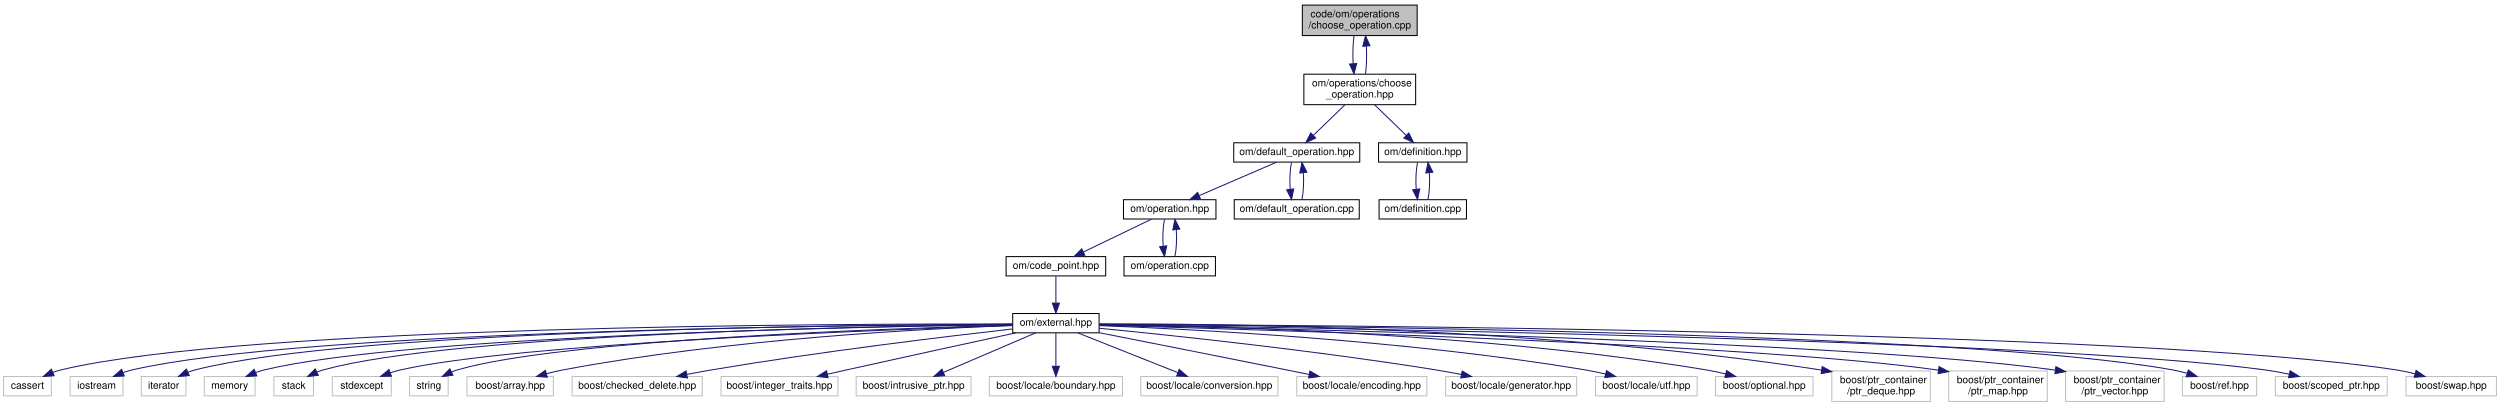
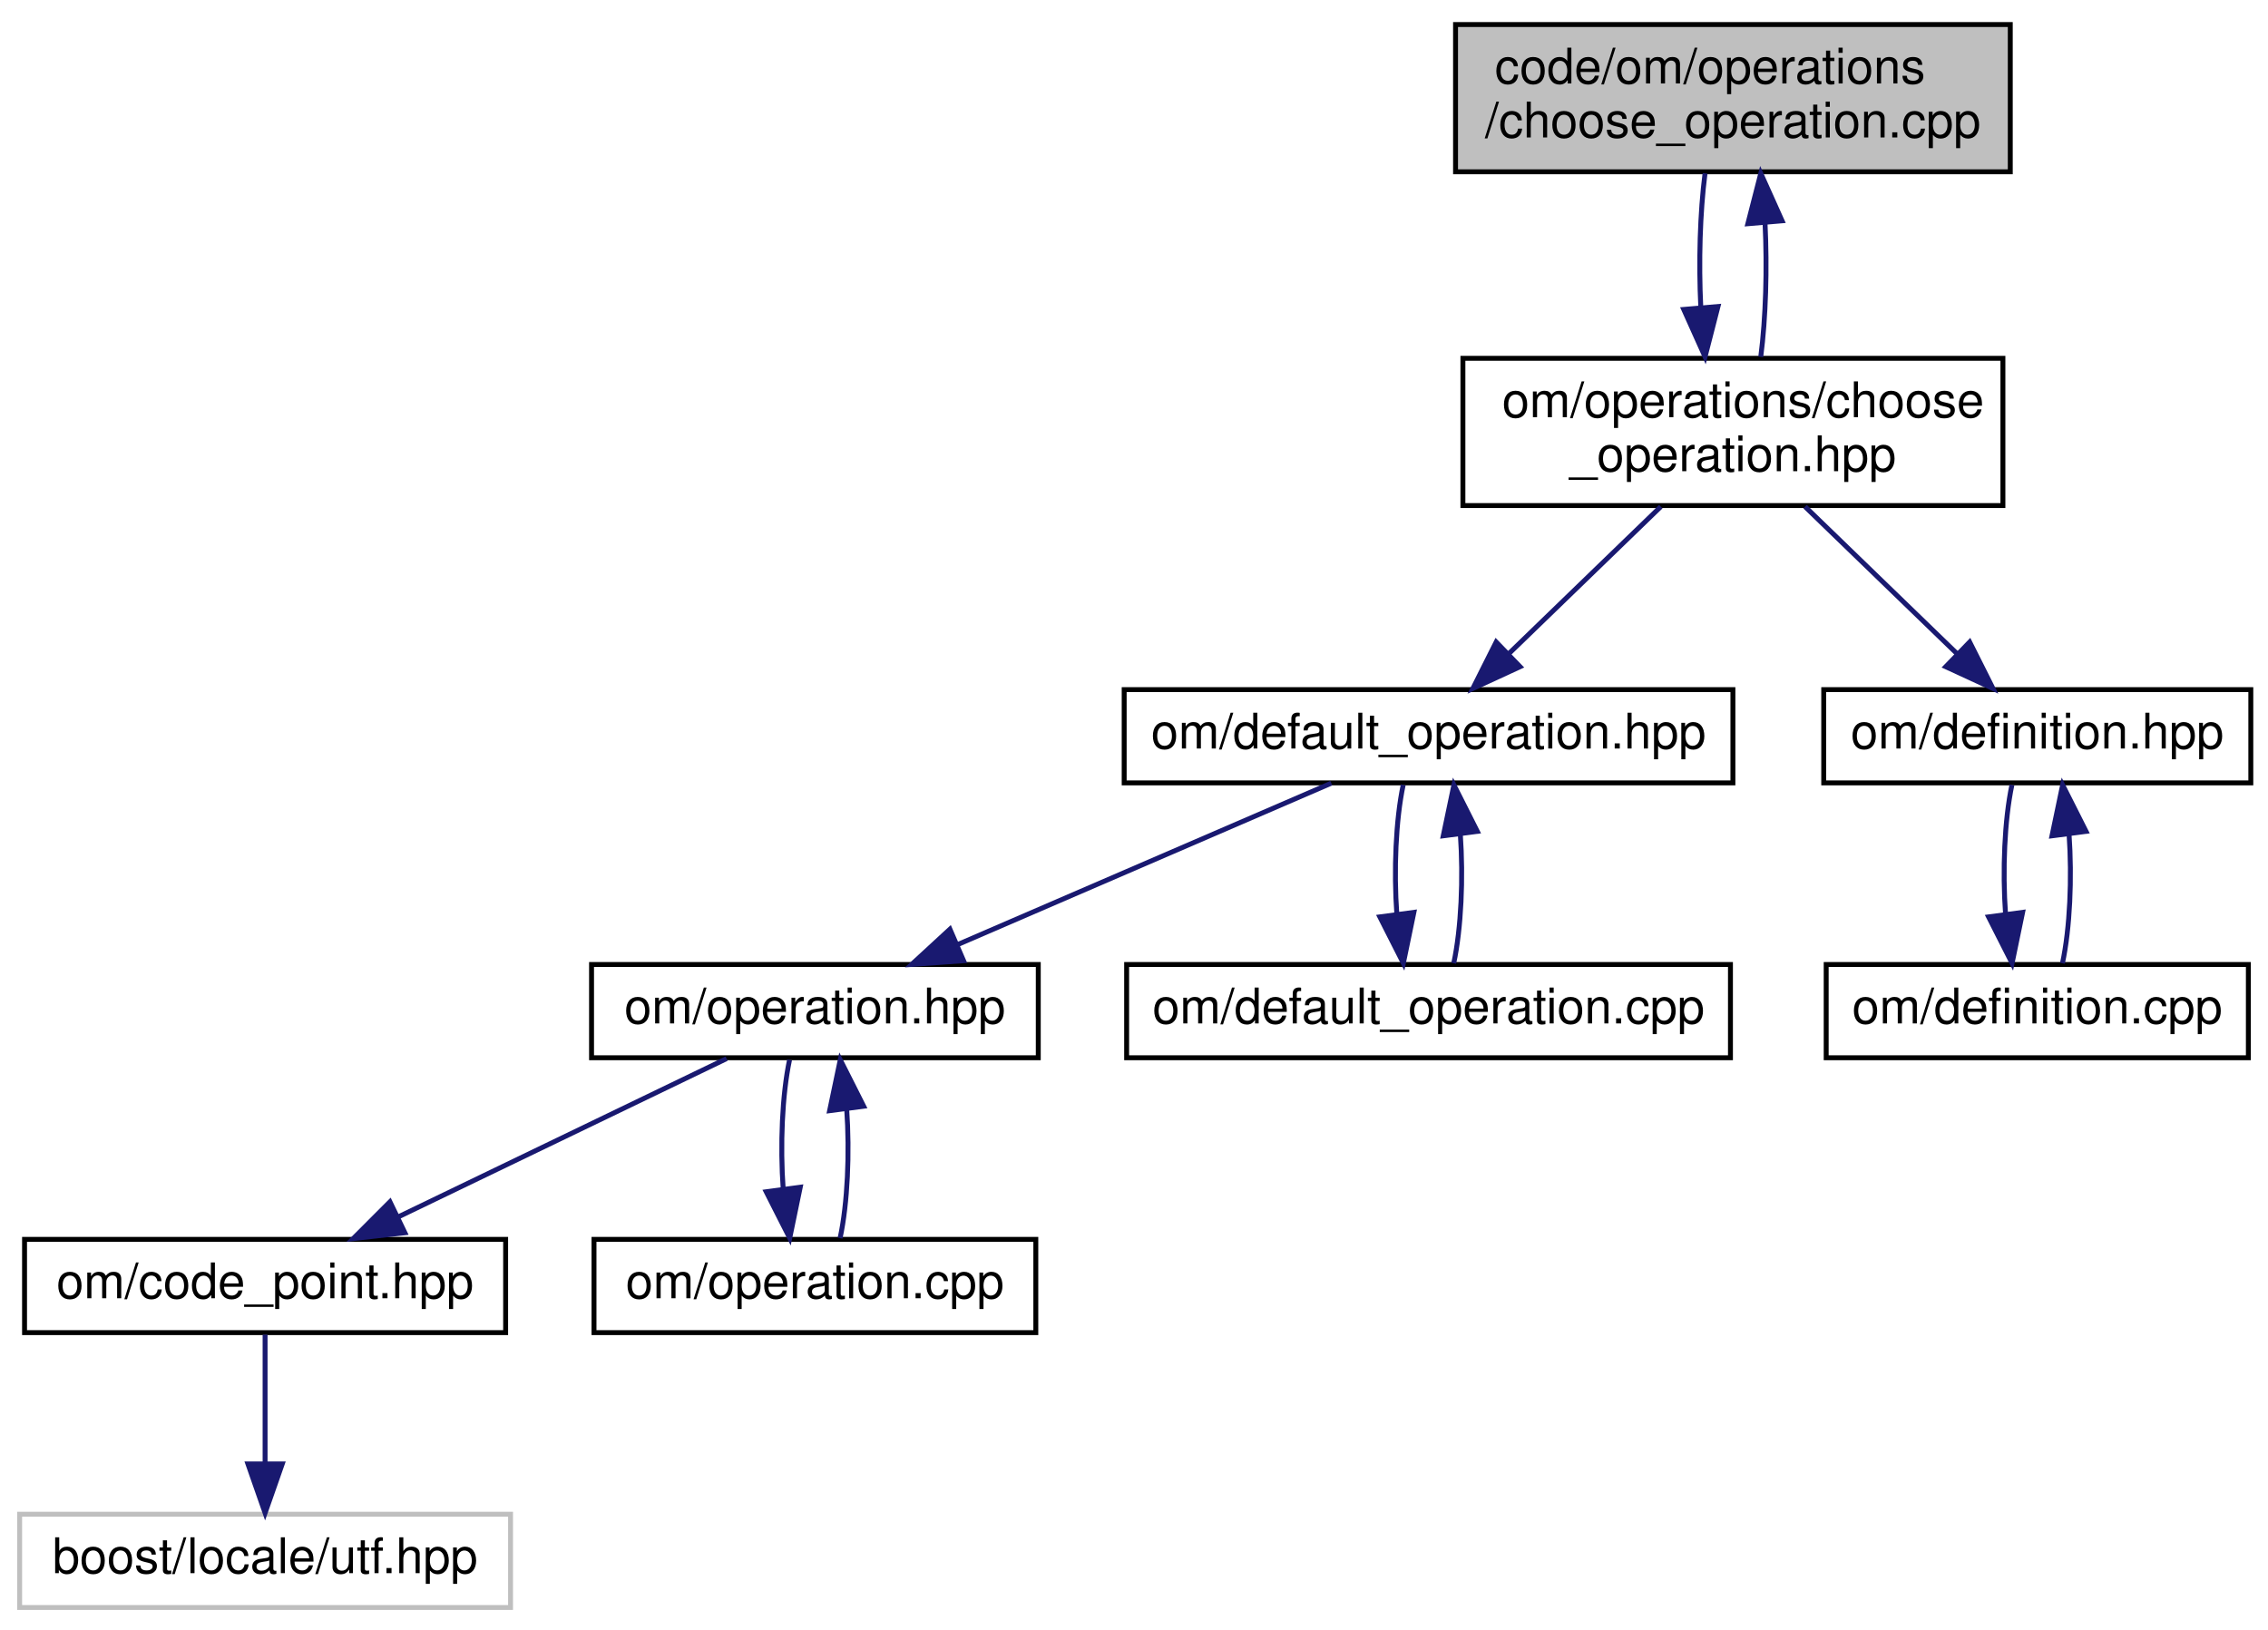
- <svg xmlns="http://www.w3.org/2000/svg" xmlns:xlink="http://www.w3.org/1999/xlink" width="2460pt" height="400pt" viewBox="0.00 0.00 2460.00 400.00">
-   <g id="graph1" class="graph" transform="scale(1 1) rotate(0) translate(4 396)">
+ <svg xmlns="http://www.w3.org/2000/svg" xmlns:xlink="http://www.w3.org/1999/xlink" width="462pt" height="332pt" viewBox="0.00 0.00 462.00 332.00">
+   <g id="graph1" class="graph" transform="scale(1 1) rotate(0) translate(4 328)">
    <g id="node1" class="node">
-       <polygon fill="#bfbfbf" stroke="black" points="1277.5,-361 1277.5,-391 1390.5,-391 1390.5,-361 1277.5,-361" />
-       <text text-anchor="start" x="1285.5" y="-379" font-family="Helvetica,sans-Serif" font-size="10.00">code/om/operations</text>
-       <text text-anchor="middle" x="1334" y="-368" font-family="Helvetica,sans-Serif" font-size="10.00">/choose_operation.cpp</text>
+       <polygon fill="#bfbfbf" stroke="black" points="292.5,-293 292.5,-323 405.5,-323 405.5,-293 292.5,-293" />
+       <text text-anchor="start" x="300.5" y="-311" font-family="Helvetica,sans-Serif" font-size="10.00">code/om/operations</text>
+       <text text-anchor="middle" x="349" y="-300" font-family="Helvetica,sans-Serif" font-size="10.00">/choose_operation.cpp</text>
    </g>
    <g id="node3" class="node">
      <a xlink:href="choose__operation_8hpp.html" target="_top" xlink:title="Om header file.">
-         <polygon fill="none" stroke="black" points="1279,-293 1279,-323 1389,-323 1389,-293 1279,-293" />
-         <text text-anchor="start" x="1287" y="-311" font-family="Helvetica,sans-Serif" font-size="10.00">om/operations/choose</text>
-         <text text-anchor="middle" x="1334" y="-300" font-family="Helvetica,sans-Serif" font-size="10.00">_operation.hpp</text>
+         <polygon fill="none" stroke="black" points="294,-225 294,-255 404,-255 404,-225 294,-225" />
+         <text text-anchor="start" x="302" y="-243" font-family="Helvetica,sans-Serif" font-size="10.00">om/operations/choose</text>
+         <text text-anchor="middle" x="349" y="-232" font-family="Helvetica,sans-Serif" font-size="10.00">_operation.hpp</text>
      </a>
    </g>
    <g id="edge2" class="edge">
-       <path fill="none" stroke="midnightblue" d="M1328.32,-360.679C1327.29,-352.722 1327.01,-342.605 1327.46,-333.436" />
-       <polygon fill="midnightblue" stroke="midnightblue" points="1330.96,-333.555 1328.33,-323.293 1323.98,-332.958 1330.96,-333.555" />
+       <path fill="none" stroke="midnightblue" d="M343.322,-292.679C342.294,-284.722 342.005,-274.605 342.456,-265.436" />
+       <polygon fill="midnightblue" stroke="midnightblue" points="345.959,-265.555 343.325,-255.293 338.984,-264.958 345.959,-265.555" />
    </g>
-     <g id="edge72" class="edge">
-       <path fill="none" stroke="midnightblue" d="M1339.67,-323.293C1340.7,-331.245 1340.99,-341.361 1340.55,-350.532" />
-       <polygon fill="midnightblue" stroke="midnightblue" points="1337.04,-350.417 1339.68,-360.679 1344.02,-351.013 1337.04,-350.417" />
+     <g id="edge26" class="edge">
+       <path fill="none" stroke="midnightblue" d="M354.675,-255.293C355.704,-263.245 355.995,-273.361 355.545,-282.532" />
+       <polygon fill="midnightblue" stroke="midnightblue" points="352.042,-282.417 354.678,-292.679 359.017,-283.013 352.042,-282.417" />
    </g>
    <g id="node5" class="node">
      <a xlink:href="default__operation_8hpp.html" target="_top" xlink:title="Om header file.">
-         <polygon fill="none" stroke="black" points="1210,-236.5 1210,-255.5 1334,-255.5 1334,-236.5 1210,-236.5" />
-         <text text-anchor="middle" x="1272" y="-243.5" font-family="Helvetica,sans-Serif" font-size="10.00">om/default_operation.hpp</text>
+         <polygon fill="none" stroke="black" points="225,-168.5 225,-187.5 349,-187.5 349,-168.5 225,-168.5" />
+         <text text-anchor="middle" x="287" y="-175.5" font-family="Helvetica,sans-Serif" font-size="10.00">om/default_operation.hpp</text>
      </a>
    </g>
    <g id="edge4" class="edge">
-       <path fill="none" stroke="midnightblue" d="M1319.31,-292.781C1310.02,-283.792 1298,-272.162 1288.4,-262.873" />
-       <polygon fill="midnightblue" stroke="midnightblue" points="1290.64,-260.17 1281.02,-255.731 1285.77,-265.2 1290.64,-260.17" />
+       <path fill="none" stroke="midnightblue" d="M334.307,-224.781C325.019,-215.792 313.001,-204.162 303.402,-194.873" />
+       <polygon fill="midnightblue" stroke="midnightblue" points="305.642,-192.17 296.022,-187.731 300.774,-197.2 305.642,-192.17" />
    </g>
-     <g id="node65" class="node">
+     <g id="node19" class="node">
      <a xlink:href="definition_8hpp.html" target="_top" xlink:title="Om header file.">
-         <polygon fill="none" stroke="black" points="1352.5,-236.5 1352.5,-255.5 1439.5,-255.5 1439.5,-236.5 1352.5,-236.5" />
-         <text text-anchor="middle" x="1396" y="-243.5" font-family="Helvetica,sans-Serif" font-size="10.00">om/definition.hpp</text>
+         <polygon fill="none" stroke="black" points="367.5,-168.5 367.5,-187.5 454.5,-187.5 454.5,-168.5 367.5,-168.5" />
+         <text text-anchor="middle" x="411" y="-175.5" font-family="Helvetica,sans-Serif" font-size="10.00">om/definition.hpp</text>
      </a>
    </g>
-     <g id="edge66" class="edge">
-       <path fill="none" stroke="midnightblue" d="M1348.69,-292.781C1357.98,-283.792 1370,-272.162 1379.6,-262.873" />
-       <polygon fill="midnightblue" stroke="midnightblue" points="1382.23,-265.2 1386.98,-255.731 1377.36,-260.17 1382.23,-265.2" />
+     <g id="edge20" class="edge">
+       <path fill="none" stroke="midnightblue" d="M363.693,-224.781C372.981,-215.792 384.999,-204.162 394.598,-194.873" />
+       <polygon fill="midnightblue" stroke="midnightblue" points="397.226,-197.2 401.978,-187.731 392.358,-192.17 397.226,-197.2" />
    </g>
    <g id="node7" class="node">
      <a xlink:href="operation_8hpp.html" target="_top" xlink:title="Om header file.">
-         <polygon fill="none" stroke="black" points="1101.5,-180.5 1101.5,-199.5 1192.5,-199.5 1192.5,-180.5 1101.5,-180.5" />
-         <text text-anchor="middle" x="1147" y="-187.5" font-family="Helvetica,sans-Serif" font-size="10.00">om/operation.hpp</text>
+         <polygon fill="none" stroke="black" points="116.5,-112.5 116.5,-131.5 207.5,-131.5 207.5,-112.5 116.5,-112.5" />
+         <text text-anchor="middle" x="162" y="-119.5" font-family="Helvetica,sans-Serif" font-size="10.00">om/operation.hpp</text>
      </a>
    </g>
    <g id="edge6" class="edge">
-       <path fill="none" stroke="midnightblue" d="M1252.19,-236.444C1231.71,-227.596 1199.52,-213.687 1176.14,-203.586" />
-       <polygon fill="midnightblue" stroke="midnightblue" points="1177.28,-200.269 1166.71,-199.516 1174.51,-206.695 1177.28,-200.269" />
+       <path fill="none" stroke="midnightblue" d="M267.193,-168.444C246.713,-159.596 214.517,-145.687 191.135,-135.586" />
+       <polygon fill="midnightblue" stroke="midnightblue" points="192.282,-132.269 181.714,-131.516 189.506,-138.695 192.282,-132.269" />
    </g>
-     <g id="node62" class="node">
+     <g id="node16" class="node">
      <a xlink:href="default__operation_8cpp.html" target="_top" xlink:title="Om source file.">
-         <polygon fill="none" stroke="black" points="1210.5,-180.5 1210.5,-199.5 1333.5,-199.5 1333.5,-180.5 1210.5,-180.5" />
-         <text text-anchor="middle" x="1272" y="-187.5" font-family="Helvetica,sans-Serif" font-size="10.00">om/default_operation.cpp</text>
+         <polygon fill="none" stroke="black" points="225.5,-112.5 225.5,-131.5 348.5,-131.5 348.5,-112.5 225.5,-112.5" />
+         <text text-anchor="middle" x="287" y="-119.5" font-family="Helvetica,sans-Serif" font-size="10.00">om/default_operation.cpp</text>
      </a>
    </g>
-     <g id="edge62" class="edge">
-       <path fill="none" stroke="midnightblue" d="M1266.83,-236.083C1265.32,-228.927 1264.89,-218.635 1265.54,-209.691" />
-       <polygon fill="midnightblue" stroke="midnightblue" points="1269.02,-210.126 1266.87,-199.751 1262.08,-209.2 1269.02,-210.126" />
+     <g id="edge16" class="edge">
+       <path fill="none" stroke="midnightblue" d="M281.834,-168.083C280.324,-160.927 279.894,-150.635 280.542,-141.691" />
+       <polygon fill="midnightblue" stroke="midnightblue" points="284.015,-142.126 281.869,-131.751 277.077,-141.2 284.015,-142.126" />
    </g>
    <g id="node9" class="node">
      <a xlink:href="code__point_8hpp.html" target="_top" xlink:title="Om header file.">
-         <polygon fill="none" stroke="black" points="986,-124.5 986,-143.5 1084,-143.5 1084,-124.5 986,-124.5" />
-         <text text-anchor="middle" x="1035" y="-131.5" font-family="Helvetica,sans-Serif" font-size="10.00">om/code_point.hpp</text>
+         <polygon fill="none" stroke="black" points="1,-56.5 1,-75.5 99,-75.5 99,-56.5 1,-56.5" />
+         <text text-anchor="middle" x="50" y="-63.5" font-family="Helvetica,sans-Serif" font-size="10.00">om/code_point.hpp</text>
      </a>
    </g>
    <g id="edge8" class="edge">
-       <path fill="none" stroke="midnightblue" d="M1129.01,-180.324C1110.96,-171.625 1082.95,-158.12 1062.2,-148.113" />
-       <polygon fill="midnightblue" stroke="midnightblue" points="1063.48,-144.845 1052.95,-143.655 1060.44,-151.15 1063.48,-144.845" />
+       <path fill="none" stroke="midnightblue" d="M144.005,-112.324C125.962,-103.625 97.953,-90.12 77.197,-80.113" />
+       <polygon fill="midnightblue" stroke="midnightblue" points="78.478,-76.845 67.95,-75.654 75.438,-83.15 78.478,-76.845" />
    </g>
-     <g id="node59" class="node">
+     <g id="node13" class="node">
      <a xlink:href="operation_8cpp.html" target="_top" xlink:title="Om source file.">
-         <polygon fill="none" stroke="black" points="1102,-124.5 1102,-143.5 1192,-143.5 1192,-124.5 1102,-124.5" />
-         <text text-anchor="middle" x="1147" y="-131.5" font-family="Helvetica,sans-Serif" font-size="10.00">om/operation.cpp</text>
+         <polygon fill="none" stroke="black" points="117,-56.5 117,-75.5 207,-75.5 207,-56.5 117,-56.5" />
+         <text text-anchor="middle" x="162" y="-63.5" font-family="Helvetica,sans-Serif" font-size="10.00">om/operation.cpp</text>
      </a>
    </g>
-     <g id="edge58" class="edge">
-       <path fill="none" stroke="midnightblue" d="M1141.83,-180.083C1140.32,-172.927 1139.89,-162.635 1140.54,-153.691" />
-       <polygon fill="midnightblue" stroke="midnightblue" points="1144.02,-154.126 1141.87,-143.751 1137.08,-153.2 1144.02,-154.126" />
+     <g id="edge12" class="edge">
+       <path fill="none" stroke="midnightblue" d="M156.834,-112.083C155.324,-104.927 154.894,-94.635 155.542,-85.691" />
+       <polygon fill="midnightblue" stroke="midnightblue" points="159.015,-86.126 156.869,-75.751 152.077,-85.2 159.015,-86.126" />
    </g>
    <g id="node11" class="node">
-       <a xlink:href="external_8hpp.html" target="_top" xlink:title="om/external.hpp">
-         <polygon fill="none" stroke="black" points="992.5,-68.5 992.5,-87.5 1077.5,-87.5 1077.5,-68.5 992.5,-68.5" />
-         <text text-anchor="middle" x="1035" y="-75.5" font-family="Helvetica,sans-Serif" font-size="10.00">om/external.hpp</text>
+       <polygon fill="none" stroke="#bfbfbf" points="0,-0.5 0,-19.5 100,-19.5 100,-0.5 0,-0.5" />
+       <text text-anchor="middle" x="50" y="-7.5" font-family="Helvetica,sans-Serif" font-size="10.00">boost/locale/utf.hpp</text>
+     </g>
+     <g id="edge10" class="edge">
+       <path fill="none" stroke="midnightblue" d="M50,-56.083C50,-49.006 50,-38.861 50,-29.986" />
+       <polygon fill="midnightblue" stroke="midnightblue" points="53.5,-29.751 50,-19.751 46.5,-29.751 53.5,-29.751" />
+     </g>
+     <g id="edge14" class="edge">
+       <path fill="none" stroke="midnightblue" d="M167.131,-75.751C168.657,-82.858 169.104,-93.136 168.472,-102.101" />
+       <polygon fill="midnightblue" stroke="midnightblue" points="164.993,-101.713 167.166,-112.083 171.934,-102.622 164.993,-101.713" />
+     </g>
+     <g id="edge18" class="edge">
+       <path fill="none" stroke="midnightblue" d="M292.131,-131.751C293.657,-138.858 294.104,-149.136 293.472,-158.101" />
+       <polygon fill="midnightblue" stroke="midnightblue" points="289.993,-157.713 292.166,-168.083 296.934,-158.622 289.993,-157.713" />
+     </g>
+     <g id="node21" class="node">
+       <a xlink:href="definition_8cpp.html" target="_top" xlink:title="Om source file.">
+         <polygon fill="none" stroke="black" points="368,-112.5 368,-131.5 454,-131.5 454,-112.5 368,-112.5" />
+         <text text-anchor="middle" x="411" y="-119.5" font-family="Helvetica,sans-Serif" font-size="10.00">om/definition.cpp</text>
      </a>
    </g>
-     <g id="edge10" class="edge">
-       <path fill="none" stroke="midnightblue" d="M1035,-124.083C1035,-117.006 1035,-106.861 1035,-97.987" />
-       <polygon fill="midnightblue" stroke="midnightblue" points="1038.5,-97.751 1035,-87.751 1031.5,-97.751 1038.5,-97.751" />
-     </g>
-     <g id="node13" class="node">
-       <polygon fill="none" stroke="#bfbfbf" points="-0.5,-6.5 -0.5,-25.5 46.5,-25.5 46.5,-6.5 -0.5,-6.5" />
-       <text text-anchor="middle" x="23" y="-13.5" font-family="Helvetica,sans-Serif" font-size="10.00">cassert</text>
-     </g>
-     <g id="edge12" class="edge">
-       <path fill="none" stroke="midnightblue" d="M992.323,-77.182C828.175,-77.55 237.649,-75.737 56,-32 53.339,-31.359 50.629,-30.503 47.964,-29.523" />
-       <polygon fill="midnightblue" stroke="midnightblue" points="49.249,-26.267 38.675,-25.597 46.523,-32.714 49.249,-26.267" />
-     </g>
-     <g id="node15" class="node">
-       <polygon fill="none" stroke="#bfbfbf" points="65,-6.5 65,-25.5 117,-25.5 117,-6.5 65,-6.5" />
-       <text text-anchor="middle" x="91" y="-13.5" font-family="Helvetica,sans-Serif" font-size="10.00">iostream</text>
-     </g>
-     <g id="edge14" class="edge">
-       <path fill="none" stroke="midnightblue" d="M992.49,-76.886C836.227,-76.16 293.993,-70.835 126,-32 123.102,-31.33 120.141,-30.432 117.229,-29.407" />
-       <polygon fill="midnightblue" stroke="midnightblue" points="118.264,-26.051 107.68,-25.579 115.659,-32.549 118.264,-26.051" />
-     </g>
-     <g id="node17" class="node">
-       <polygon fill="none" stroke="#bfbfbf" points="135,-6.5 135,-25.5 179,-25.5 179,-6.5 135,-6.5" />
-       <text text-anchor="middle" x="157" y="-13.5" font-family="Helvetica,sans-Serif" font-size="10.00">iterator</text>
-     </g>
-     <g id="edge16" class="edge">
-       <path fill="none" stroke="midnightblue" d="M992.273,-76.956C842.578,-76.455 342.553,-71.772 188,-32 185.655,-31.396 183.276,-30.609 180.933,-29.71" />
-       <polygon fill="midnightblue" stroke="midnightblue" points="182.236,-26.458 171.677,-25.578 179.382,-32.85 182.236,-26.458" />
-     </g>
-     <g id="node19" class="node">
-       <polygon fill="none" stroke="#bfbfbf" points="197,-6.5 197,-25.5 247,-25.5 247,-6.5 197,-6.5" />
-       <text text-anchor="middle" x="222" y="-13.5" font-family="Helvetica,sans-Serif" font-size="10.00">memory</text>
-     </g>
-     <g id="edge18" class="edge">
-       <path fill="none" stroke="midnightblue" d="M992.35,-76.534C850.805,-74.674 397.572,-66.135 256,-32 253.178,-31.32 250.297,-30.415 247.466,-29.386" />
-       <polygon fill="midnightblue" stroke="midnightblue" points="248.765,-26.136 238.186,-25.553 246.093,-32.605 248.765,-26.136" />
-     </g>
-     <g id="node21" class="node">
-       <polygon fill="none" stroke="#bfbfbf" points="265.5,-6.5 265.5,-25.5 304.5,-25.5 304.5,-6.5 265.5,-6.5" />
-       <text text-anchor="middle" x="285" y="-13.5" font-family="Helvetica,sans-Serif" font-size="10.00">stack</text>
-     </g>
-     <g id="edge20" class="edge">
-       <path fill="none" stroke="midnightblue" d="M992.179,-76.637C857.35,-75.132 442.887,-67.648 314,-32 312.033,-31.456 310.046,-30.768 308.083,-29.988" />
-       <polygon fill="midnightblue" stroke="midnightblue" points="309.216,-26.653 298.678,-25.554 306.231,-32.984 309.216,-26.653" />
-     </g>
-     <g id="node23" class="node">
-       <polygon fill="none" stroke="#bfbfbf" points="323,-6.5 323,-25.5 381,-25.5 381,-6.5 323,-6.5" />
-       <text text-anchor="middle" x="352" y="-13.5" font-family="Helvetica,sans-Serif" font-size="10.00">stdexcept</text>
-     </g>
    <g id="edge22" class="edge">
-       <path fill="none" stroke="midnightblue" d="M992.481,-75.729C867.916,-71.738 505.361,-58.137 390,-32 386.749,-31.263 383.411,-30.292 380.127,-29.196" />
-       <polygon fill="midnightblue" stroke="midnightblue" points="381.174,-25.851 370.581,-25.648 378.735,-32.413 381.174,-25.851" />
-     </g>
-     <g id="node25" class="node">
-       <polygon fill="none" stroke="#bfbfbf" points="399,-6.5 399,-25.5 437,-25.5 437,-6.5 399,-6.5" />
-       <text text-anchor="middle" x="418" y="-13.5" font-family="Helvetica,sans-Serif" font-size="10.00">string</text>
+       <path fill="none" stroke="midnightblue" d="M405.834,-168.083C404.324,-160.927 403.894,-150.635 404.542,-141.691" />
+       <polygon fill="midnightblue" stroke="midnightblue" points="408.015,-142.126 405.869,-131.751 401.077,-141.2 408.015,-142.126" />
    </g>
    <g id="edge24" class="edge">
-       <path fill="none" stroke="midnightblue" d="M992.291,-76.022C874.789,-72.968 548.63,-61.96 446,-32 444.094,-31.444 442.171,-30.747 440.272,-29.961" />
-       <polygon fill="midnightblue" stroke="midnightblue" points="441.706,-26.766 431.185,-25.515 438.63,-33.054 441.706,-26.766" />
-     </g>
-     <g id="node27" class="node">
-       <polygon fill="none" stroke="#bfbfbf" points="455.5,-6.5 455.5,-25.5 540.5,-25.5 540.5,-6.5 455.5,-6.5" />
-       <text text-anchor="middle" x="498" y="-13.5" font-family="Helvetica,sans-Serif" font-size="10.00">boost/array.hpp</text>
-     </g>
-     <g id="edge26" class="edge">
-       <path fill="none" stroke="midnightblue" d="M992.459,-75.742C907.615,-72.643 711.618,-62.526 550,-32 544.768,-31.012 539.304,-29.726 533.967,-28.323" />
-       <polygon fill="midnightblue" stroke="midnightblue" points="534.528,-24.846 523.955,-25.527 532.645,-31.588 534.528,-24.846" />
-     </g>
-     <g id="node29" class="node">
-       <polygon fill="none" stroke="#bfbfbf" points="559,-6.5 559,-25.5 687,-25.5 687,-6.5 559,-6.5" />
-       <text text-anchor="middle" x="623" y="-13.5" font-family="Helvetica,sans-Serif" font-size="10.00">boost/checked_delete.hpp</text>
-     </g>
-     <g id="edge28" class="edge">
-       <path fill="none" stroke="midnightblue" d="M992.31,-72.314C927.897,-65.023 802.106,-49.921 696,-32 688.196,-30.682 679.953,-29.137 671.927,-27.55" />
-       <polygon fill="midnightblue" stroke="midnightblue" points="672.421,-24.079 661.926,-25.529 671.035,-30.94 672.421,-24.079" />
-     </g>
-     <g id="node31" class="node">
-       <polygon fill="none" stroke="#bfbfbf" points="705.5,-6.5 705.5,-25.5 820.5,-25.5 820.5,-6.5 705.5,-6.5" />
-       <text text-anchor="middle" x="763" y="-13.5" font-family="Helvetica,sans-Serif" font-size="10.00">boost/integer_traits.hpp</text>
-     </g>
-     <g id="edge30" class="edge">
-       <path fill="none" stroke="midnightblue" d="M995.487,-68.472C954.001,-59.494 886.884,-44.9 829,-32 822.903,-30.641 816.493,-29.2 810.162,-27.769" />
-       <polygon fill="midnightblue" stroke="midnightblue" points="810.861,-24.339 800.335,-25.543 809.315,-31.166 810.861,-24.339" />
-     </g>
-     <g id="node33" class="node">
-       <polygon fill="none" stroke="#bfbfbf" points="838.5,-6.5 838.5,-25.5 951.5,-25.5 951.5,-6.5 838.5,-6.5" />
-       <text text-anchor="middle" x="895" y="-13.5" font-family="Helvetica,sans-Serif" font-size="10.00">boost/intrusive_ptr.hpp</text>
-     </g>
-     <g id="edge32" class="edge">
-       <path fill="none" stroke="midnightblue" d="M1014.94,-68.403C991.238,-58.245 951.594,-41.255 924.417,-29.607" />
-       <polygon fill="midnightblue" stroke="midnightblue" points="925.592,-26.303 915.021,-25.581 922.834,-32.737 925.592,-26.303" />
-     </g>
-     <g id="node35" class="node">
-       <polygon fill="none" stroke="#bfbfbf" points="969.5,-6.5 969.5,-25.5 1100.5,-25.5 1100.5,-6.5 969.5,-6.5" />
-       <text text-anchor="middle" x="1035" y="-13.5" font-family="Helvetica,sans-Serif" font-size="10.00">boost/locale/boundary.hpp</text>
-     </g>
-     <g id="edge34" class="edge">
-       <path fill="none" stroke="midnightblue" d="M1035,-68.403C1035,-59.938 1035,-46.728 1035,-35.82" />
-       <polygon fill="midnightblue" stroke="midnightblue" points="1038.5,-35.581 1035,-25.581 1031.5,-35.581 1038.5,-35.581" />
-     </g>
-     <g id="node37" class="node">
-       <polygon fill="none" stroke="#bfbfbf" points="1118.5,-6.5 1118.5,-25.5 1253.5,-25.5 1253.5,-6.5 1118.5,-6.5" />
-       <text text-anchor="middle" x="1186" y="-13.5" font-family="Helvetica,sans-Serif" font-size="10.00">boost/locale/conversion.hpp</text>
-     </g>
-     <g id="edge36" class="edge">
-       <path fill="none" stroke="midnightblue" d="M1056.63,-68.403C1082.42,-58.156 1125.71,-40.956 1155.04,-29.302" />
-       <polygon fill="midnightblue" stroke="midnightblue" points="1156.4,-32.526 1164.41,-25.581 1153.82,-26.021 1156.4,-32.526" />
-     </g>
-     <g id="node39" class="node">
-       <polygon fill="none" stroke="#bfbfbf" points="1272,-6.5 1272,-25.5 1400,-25.5 1400,-6.5 1272,-6.5" />
-       <text text-anchor="middle" x="1336" y="-13.5" font-family="Helvetica,sans-Serif" font-size="10.00">boost/locale/encoding.hpp</text>
-     </g>
-     <g id="edge38" class="edge">
-       <path fill="none" stroke="midnightblue" d="M1077.69,-68.595C1123.32,-59.596 1197.79,-44.872 1262,-32 1269.16,-30.565 1276.7,-29.045 1284.13,-27.544" />
-       <polygon fill="midnightblue" stroke="midnightblue" points="1285.02,-30.933 1294.13,-25.519 1283.64,-24.073 1285.02,-30.933" />
-     </g>
-     <g id="node41" class="node">
-       <polygon fill="none" stroke="#bfbfbf" points="1418.5,-6.5 1418.5,-25.5 1547.5,-25.5 1547.5,-6.5 1418.5,-6.5" />
-       <text text-anchor="middle" x="1483" y="-13.5" font-family="Helvetica,sans-Serif" font-size="10.00">boost/locale/generator.hpp</text>
-     </g>
-     <g id="edge40" class="edge">
-       <path fill="none" stroke="midnightblue" d="M1077.5,-73.008C1147.05,-66.224 1289.39,-51.286 1409,-32 1417.1,-30.695 1425.66,-29.131 1433.97,-27.514" />
-       <polygon fill="midnightblue" stroke="midnightblue" points="1434.81,-30.915 1443.93,-25.529 1433.44,-24.05 1434.81,-30.915" />
-     </g>
-     <g id="node43" class="node">
-       <polygon fill="none" stroke="#bfbfbf" points="1566,-6.5 1566,-25.5 1666,-25.5 1666,-6.5 1566,-6.5" />
-       <text text-anchor="middle" x="1616" y="-13.5" font-family="Helvetica,sans-Serif" font-size="10.00">boost/locale/utf.hpp</text>
-     </g>
-     <g id="edge42" class="edge">
-       <path fill="none" stroke="midnightblue" d="M1077.83,-75.602C1167.25,-72.18 1380.04,-61.403 1556,-32 1562.39,-30.932 1569.11,-29.533 1575.64,-28.019" />
-       <polygon fill="midnightblue" stroke="midnightblue" points="1576.78,-31.342 1585.67,-25.576 1575.13,-24.541 1576.78,-31.342" />
-     </g>
-     <g id="node45" class="node">
-       <polygon fill="none" stroke="#bfbfbf" points="1684,-6.5 1684,-25.5 1780,-25.5 1780,-6.5 1684,-6.5" />
-       <text text-anchor="middle" x="1732" y="-13.5" font-family="Helvetica,sans-Serif" font-size="10.00">boost/optional.hpp</text>
-     </g>
-     <g id="edge44" class="edge">
-       <path fill="none" stroke="midnightblue" d="M1077.63,-76.748C1180.87,-75.543 1452.19,-68.818 1675,-32 1681.23,-30.971 1687.76,-29.567 1694.1,-28.028" />
-       <polygon fill="midnightblue" stroke="midnightblue" points="1695,-31.411 1703.81,-25.534 1693.26,-24.631 1695,-31.411" />
-     </g>
-     <g id="node47" class="node">
-       <polygon fill="none" stroke="#bfbfbf" points="1798.5,-1 1798.5,-31 1895.5,-31 1895.5,-1 1798.5,-1" />
-       <text text-anchor="start" x="1806.5" y="-19" font-family="Helvetica,sans-Serif" font-size="10.00">boost/ptr_container</text>
-       <text text-anchor="middle" x="1847" y="-8" font-family="Helvetica,sans-Serif" font-size="10.00">/ptr_deque.hpp</text>
-     </g>
-     <g id="edge46" class="edge">
-       <path fill="none" stroke="midnightblue" d="M1077.83,-77.331C1191.96,-77.599 1512.9,-74.348 1788.22,-31.887" />
-       <polygon fill="midnightblue" stroke="midnightblue" points="1789.07,-35.297 1798.41,-30.294 1787.99,-28.381 1789.07,-35.297" />
-     </g>
-     <g id="node49" class="node">
-       <polygon fill="none" stroke="#bfbfbf" points="1913.5,-1 1913.5,-31 2010.5,-31 2010.5,-1 1913.5,-1" />
-       <text text-anchor="start" x="1921.5" y="-19" font-family="Helvetica,sans-Serif" font-size="10.00">boost/ptr_container</text>
-       <text text-anchor="middle" x="1962" y="-8" font-family="Helvetica,sans-Serif" font-size="10.00">/ptr_map.hpp</text>
-     </g>
-     <g id="edge48" class="edge">
-       <path fill="none" stroke="midnightblue" d="M1077.56,-75.931C1226.25,-72.024 1722.9,-57.467 1903.51,-31.791" />
-       <polygon fill="midnightblue" stroke="midnightblue" points="1904.04,-35.252 1913.41,-30.323 1903.01,-28.328 1904.04,-35.252" />
-     </g>
-     <g id="node51" class="node">
-       <polygon fill="none" stroke="#bfbfbf" points="2028.5,-1 2028.5,-31 2125.5,-31 2125.5,-1 2028.5,-1" />
-       <text text-anchor="start" x="2036.5" y="-19" font-family="Helvetica,sans-Serif" font-size="10.00">boost/ptr_container</text>
-       <text text-anchor="middle" x="2077" y="-8" font-family="Helvetica,sans-Serif" font-size="10.00">/ptr_vector.hpp</text>
-     </g>
-     <g id="edge50" class="edge">
-       <path fill="none" stroke="midnightblue" d="M1077.71,-76.225C1239.27,-73.116 1813.78,-60.382 2018.38,-31.805" />
-       <polygon fill="midnightblue" stroke="midnightblue" points="2019.02,-35.248 2028.42,-30.345 2018.02,-28.321 2019.02,-35.248" />
-     </g>
-     <g id="node53" class="node">
-       <polygon fill="none" stroke="#bfbfbf" points="2143.5,-6.5 2143.5,-25.5 2216.5,-25.5 2216.5,-6.5 2143.5,-6.5" />
-       <text text-anchor="middle" x="2180" y="-13.5" font-family="Helvetica,sans-Serif" font-size="10.00">boost/ref.hpp</text>
-     </g>
-     <g id="edge52" class="edge">
-       <path fill="none" stroke="midnightblue" d="M1077.56,-76.813C1253.64,-75.799 1925.62,-69.503 2134,-32 2138.59,-31.174 2143.35,-30.002 2147.99,-28.671" />
-       <polygon fill="midnightblue" stroke="midnightblue" points="2149.36,-31.91 2157.86,-25.58 2147.27,-25.231 2149.36,-31.91" />
-     </g>
-     <g id="node55" class="node">
-       <polygon fill="none" stroke="#bfbfbf" points="2235,-6.5 2235,-25.5 2345,-25.5 2345,-6.5 2235,-6.5" />
-       <text text-anchor="middle" x="2290" y="-13.5" font-family="Helvetica,sans-Serif" font-size="10.00">boost/scoped_ptr.hpp</text>
-     </g>
-     <g id="edge54" class="edge">
-       <path fill="none" stroke="midnightblue" d="M1077.52,-76.469C1262.29,-73.999 1996.37,-62.426 2225,-32 2232.66,-30.98 2240.75,-29.473 2248.52,-27.8" />
-       <polygon fill="midnightblue" stroke="midnightblue" points="2249.51,-31.165 2258.48,-25.535 2247.95,-24.339 2249.51,-31.165" />
-     </g>
-     <g id="node57" class="node">
-       <polygon fill="none" stroke="#bfbfbf" points="2363.5,-6.5 2363.5,-25.5 2452.5,-25.5 2452.5,-6.5 2363.5,-6.5" />
-       <text text-anchor="middle" x="2408" y="-13.5" font-family="Helvetica,sans-Serif" font-size="10.00">boost/swap.hpp</text>
-     </g>
-     <g id="edge56" class="edge">
-       <path fill="none" stroke="midnightblue" d="M1077.79,-76.901C1275.24,-76.235 2099.51,-71.12 2354,-32 2359.98,-31.081 2366.23,-29.725 2372.28,-28.197" />
-       <polygon fill="midnightblue" stroke="midnightblue" points="2373.44,-31.508 2382.18,-25.512 2371.61,-24.753 2373.44,-31.508" />
-     </g>
-     <g id="edge60" class="edge">
-       <path fill="none" stroke="midnightblue" d="M1152.13,-143.751C1153.66,-150.858 1154.1,-161.136 1153.47,-170.101" />
-       <polygon fill="midnightblue" stroke="midnightblue" points="1149.99,-169.713 1152.17,-180.083 1156.93,-170.622 1149.99,-169.713" />
-     </g>
-     <g id="edge64" class="edge">
-       <path fill="none" stroke="midnightblue" d="M1277.13,-199.751C1278.66,-206.858 1279.1,-217.136 1278.47,-226.101" />
-       <polygon fill="midnightblue" stroke="midnightblue" points="1274.99,-225.713 1277.17,-236.083 1281.93,-226.622 1274.99,-225.713" />
-     </g>
-     <g id="node67" class="node">
-       <a xlink:href="definition_8cpp.html" target="_top" xlink:title="Om source file.">
-         <polygon fill="none" stroke="black" points="1353,-180.5 1353,-199.5 1439,-199.5 1439,-180.5 1353,-180.5" />
-         <text text-anchor="middle" x="1396" y="-187.5" font-family="Helvetica,sans-Serif" font-size="10.00">om/definition.cpp</text>
-       </a>
-     </g>
-     <g id="edge68" class="edge">
-       <path fill="none" stroke="midnightblue" d="M1390.83,-236.083C1389.32,-228.927 1388.89,-218.635 1389.54,-209.691" />
-       <polygon fill="midnightblue" stroke="midnightblue" points="1393.02,-210.126 1390.87,-199.751 1386.08,-209.2 1393.02,-210.126" />
-     </g>
-     <g id="edge70" class="edge">
-       <path fill="none" stroke="midnightblue" d="M1401.13,-199.751C1402.66,-206.858 1403.1,-217.136 1402.47,-226.101" />
-       <polygon fill="midnightblue" stroke="midnightblue" points="1398.99,-225.713 1401.17,-236.083 1405.93,-226.622 1398.99,-225.713" />
+       <path fill="none" stroke="midnightblue" d="M416.131,-131.751C417.657,-138.858 418.104,-149.136 417.472,-158.101" />
+       <polygon fill="midnightblue" stroke="midnightblue" points="413.993,-157.713 416.166,-168.083 420.934,-158.622 413.993,-157.713" />
    </g>
  </g>
</svg>
